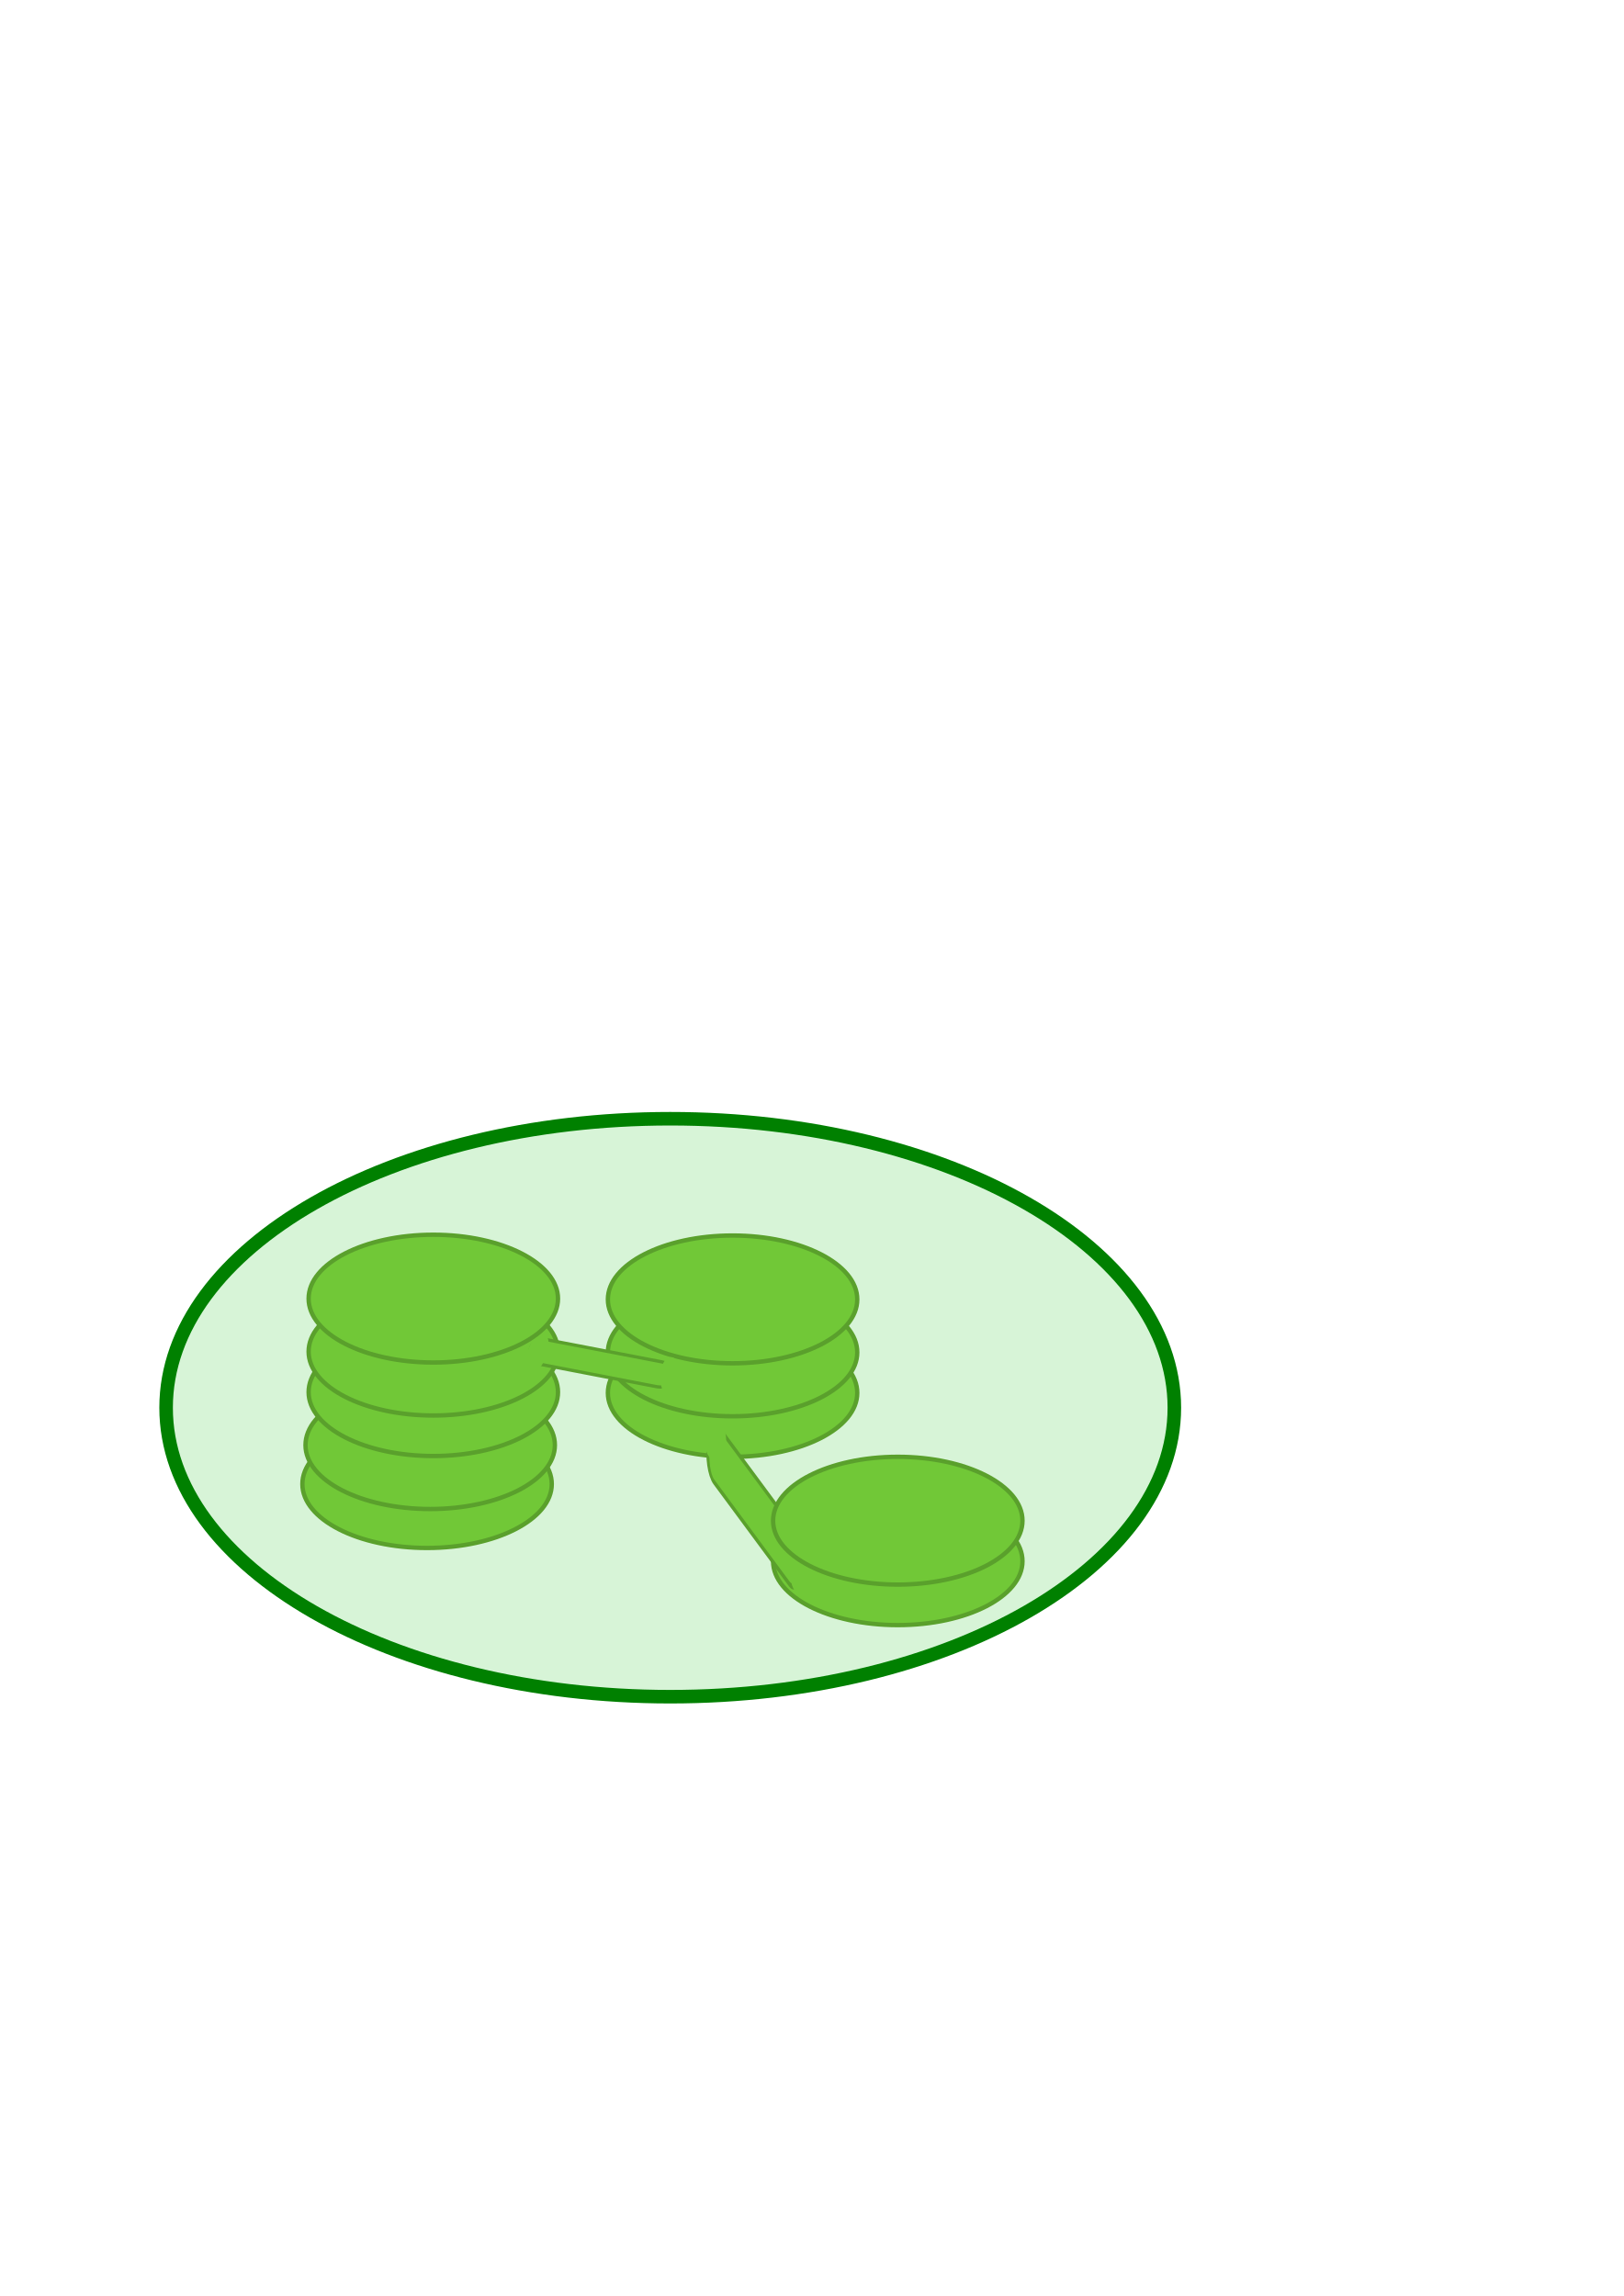
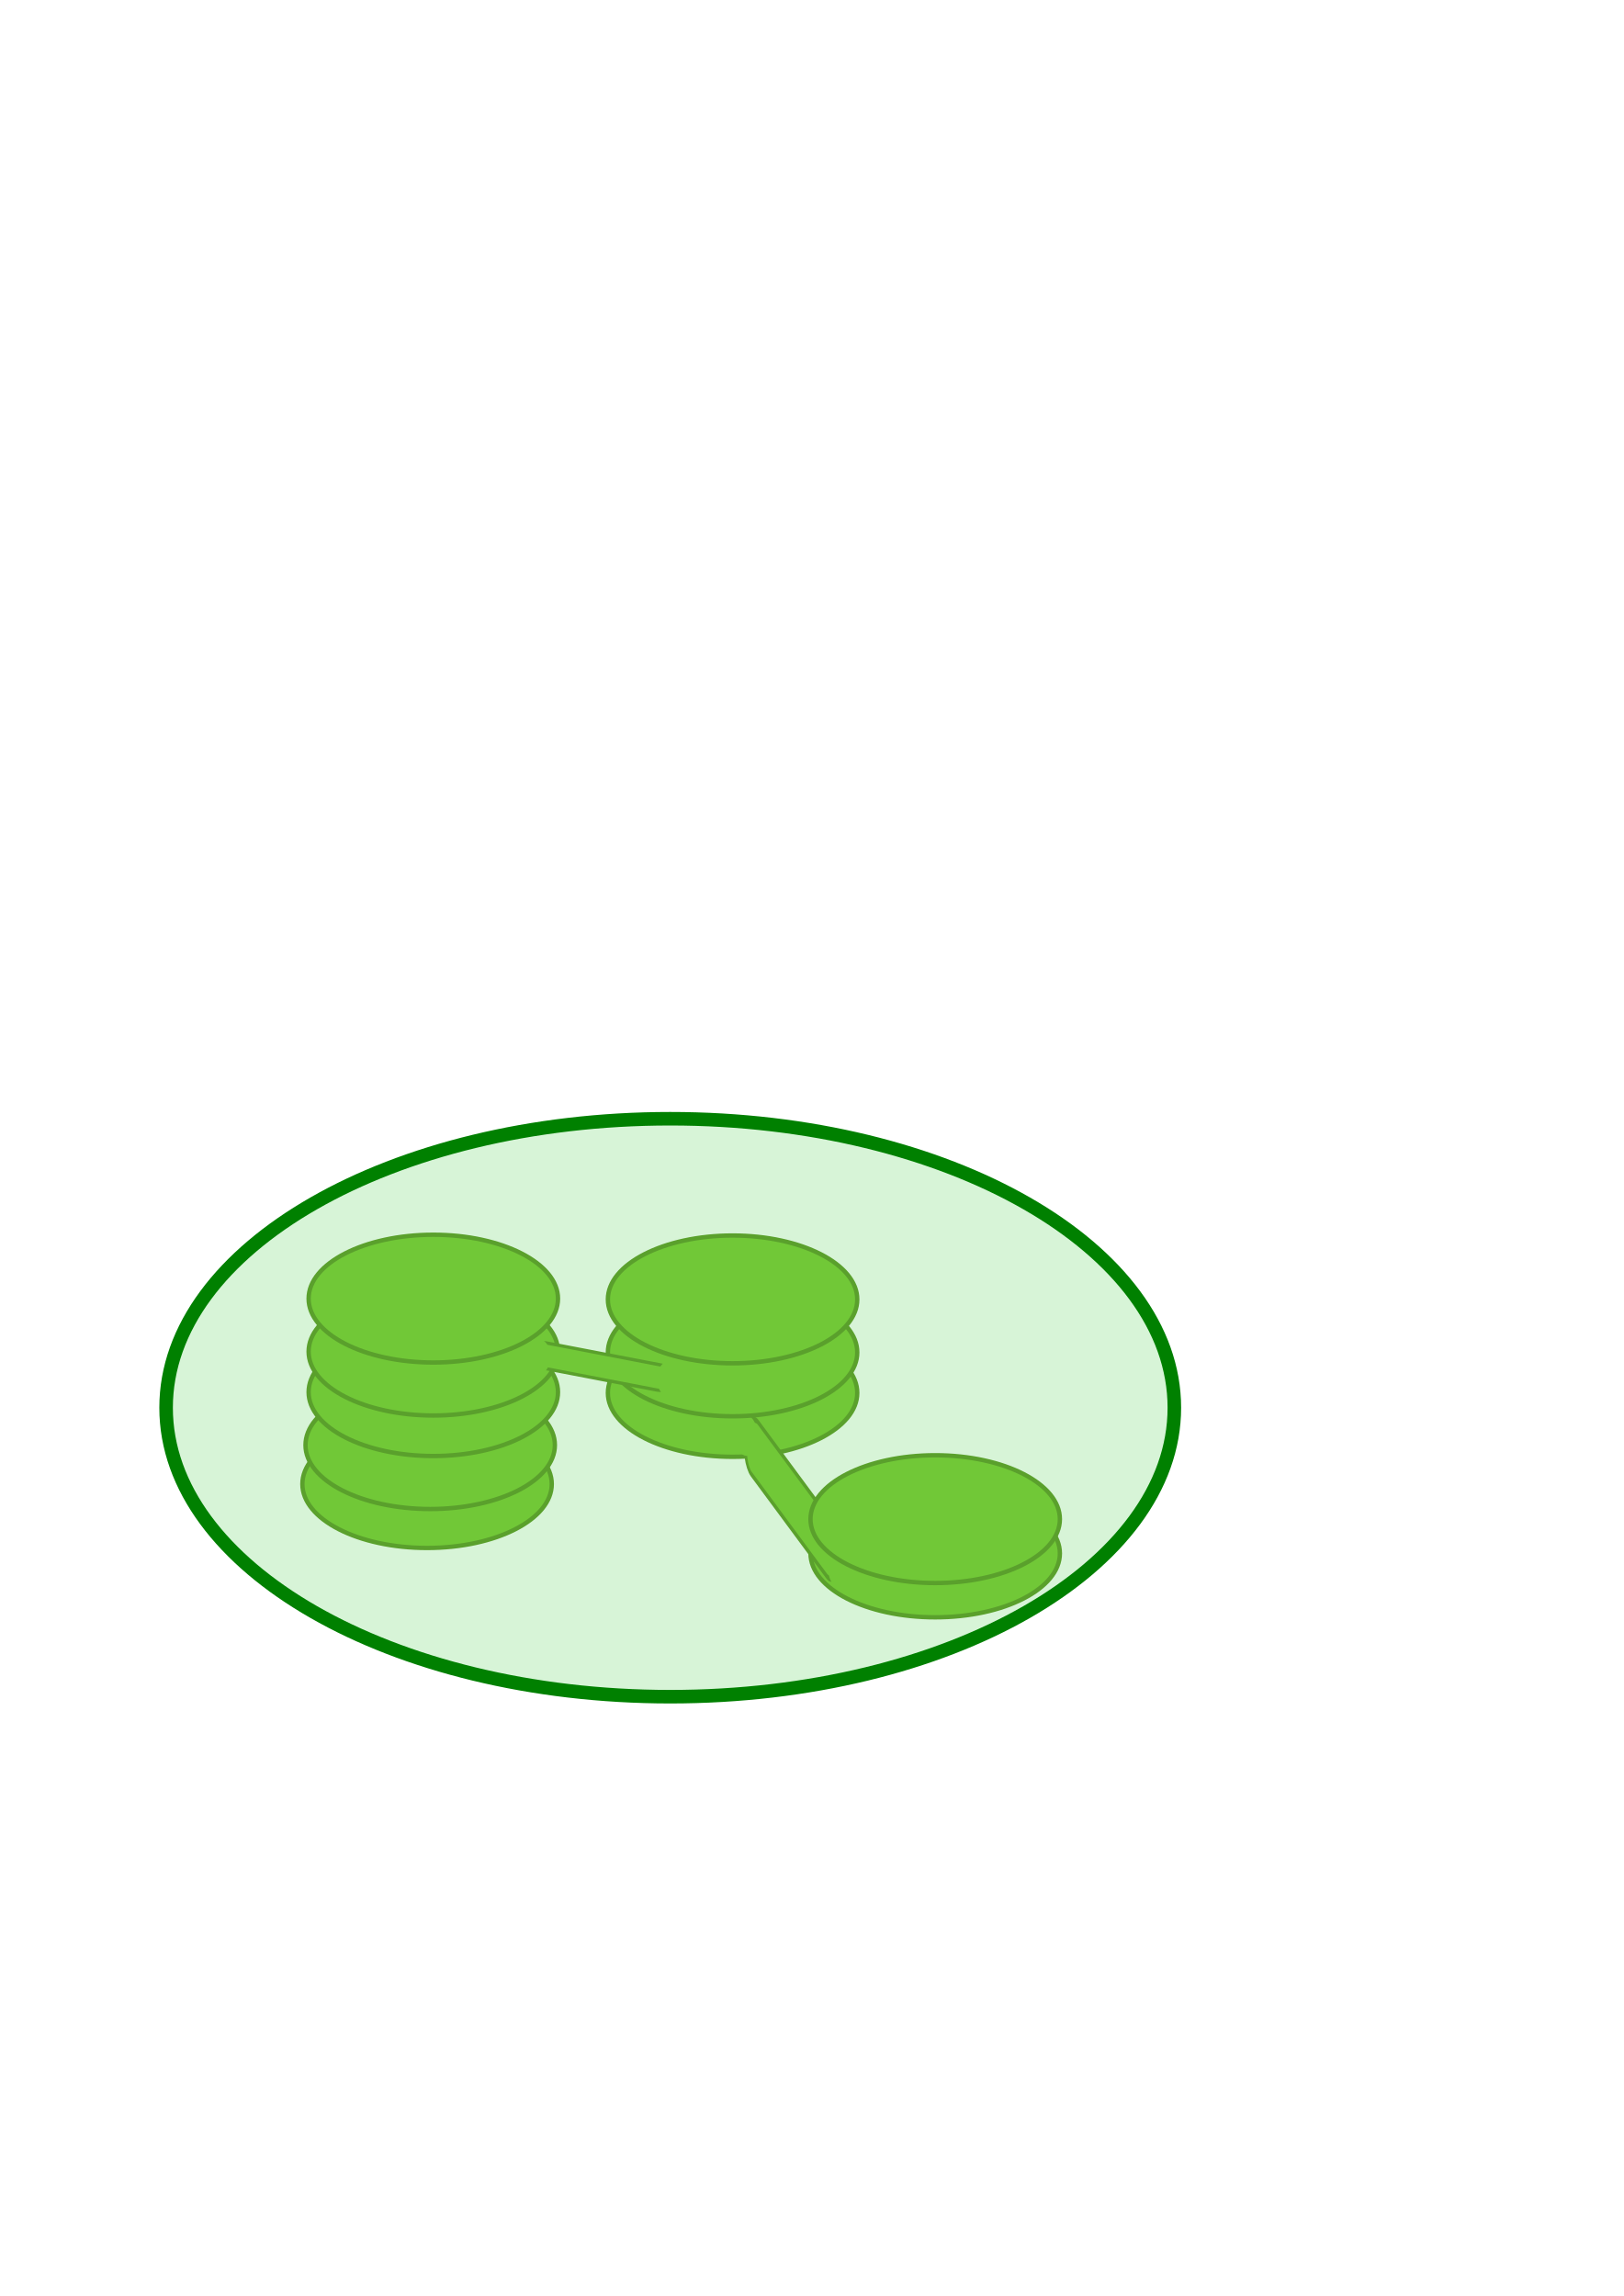
<svg xmlns="http://www.w3.org/2000/svg" width="210mm" height="297mm" viewBox="0 0 744.094 1052.362" id="svg4145" version="1.1">
  <defs id="defs4147" />
  <g id="layer1">
    <ellipse style="opacity:1;fill:#d7f4d7;stroke:#008000;stroke-width:6.208;stroke-miterlimit:4;stroke-dasharray:none" id="path3343" cx="307.143" cy="645.219" rx="231.025" ry="132.453" />
    <ellipse style="opacity:1;fill:#71c837;stroke:#5aa02c;stroke-width:2;stroke-miterlimit:4;stroke-dasharray:none" id="path4145" cx="195.714" cy="680.219" rx="57.143" ry="29.286" />
    <ellipse style="opacity:1;fill:#71c837;stroke:#5aa02c;stroke-width:2;stroke-miterlimit:4;stroke-dasharray:none" id="path4145-6" cx="197.143" cy="662.362" rx="57.143" ry="29.286" />
    <ellipse style="opacity:1;fill:#71c837;stroke:#5aa02c;stroke-width:2;stroke-miterlimit:4;stroke-dasharray:none" id="path4145-2" cx="198.571" cy="638.076" rx="57.143" ry="29.286" />
-     <ellipse style="opacity:1;fill:#71c837;stroke:#5aa02c;stroke-width:2;stroke-miterlimit:4;stroke-dasharray:none" id="path4145-64" cx="198.571" cy="619.505" rx="57.143" ry="29.286" />
    <ellipse style="opacity:1;fill:#71c837;stroke:#5aa02c;stroke-width:2;stroke-miterlimit:4;stroke-dasharray:none" id="path4145-2-6" cx="335.714" cy="638.434" rx="57.143" ry="29.286" />
-     <ellipse style="opacity:1;fill:#71c837;stroke:#5aa02c;stroke-width:2;stroke-miterlimit:4;stroke-dasharray:none" id="path4145-64-7" cx="335.714" cy="619.862" rx="57.143" ry="29.286" />
-     <ellipse style="opacity:1;fill:#71c837;stroke:#5aa02c;stroke-width:2;stroke-miterlimit:4;stroke-dasharray:none" id="path4145-3-7" cx="335.714" cy="595.577" rx="57.143" ry="29.286" />
-     <ellipse style="opacity:1;fill:#71c837;stroke:#5aa02c;stroke-width:2;stroke-miterlimit:4;stroke-dasharray:none" id="path4145-2-7" cx="411.429" cy="715.576" rx="57.143" ry="29.286" />
-     <rect style="opacity:1;fill:#71c837;stroke:#5aa02c;stroke-width:1.5;stroke-miterlimit:4;stroke-dasharray:none" id="rect4262" width="66.67" height="11.617" x="355.652" y="555.559" rx="6.346" ry="11.355" transform="matrix(0.9819449,0.1891674,-0.1891674,0.9819449,0,0)" />
-     <rect style="opacity:1;fill:#71c837;stroke:#5aa02c;stroke-width:2.232;stroke-miterlimit:4;stroke-dasharray:none" id="rect4262-4" width="71.676" height="23.919" x="588.446" y="178.325" rx="6.822" ry="23.38" transform="matrix(0.5942621,0.8042714,-0.1314391,0.9913243,0,0)" />
+     <ellipse style="opacity:1;fill:#71c837;stroke:#5aa02c;stroke-width:2;stroke-miterlimit:4;stroke-dasharray:none" id="path4145-2-7" cx="428.571" cy="712.005" rx="57.143" ry="29.286" />
+     <rect style="opacity:1;fill:#71c837;stroke:#5aa02c;stroke-width:2.232;stroke-miterlimit:4;stroke-dasharray:none" id="rect4262-4" width="71.676" height="23.919" x="612.228" y="155.427" rx="6.822" ry="23.38" transform="matrix(0.5942621,0.8042714,-0.1314391,0.9913243,0,0)" />
    <rect style="opacity:1;fill:#71c837;stroke:#71c837;stroke-width:1.444;stroke-miterlimit:4;stroke-dasharray:none" id="rect4279" width="8.39" height="16.976" x="303.27" y="622.767" rx="6.388" ry="10.456" />
    <rect style="opacity:1;fill:#71c837;stroke:#71c837;stroke-width:1.365;stroke-miterlimit:4;stroke-dasharray:none" id="rect4279-2" width="7.459" height="17.055" x="434.501" y="494.465" rx="5.68" ry="10.505" transform="matrix(0.9431962,0.3322364,-0.3322364,0.9431962,0,0)" />
+     <rect style="opacity:1;fill:#71c837;stroke:#71c837;stroke-width:1.444;stroke-miterlimit:4;stroke-dasharray:none" id="rect4279-4" width="8.39" height="16.976" x="337.948" y="649.589" rx="6.388" ry="10.456" />
+     <rect style="opacity:1;fill:#71c837;stroke:#71c837;stroke-width:1.444;stroke-miterlimit:4;stroke-dasharray:none" id="rect4279-1" width="8.39" height="16.976" x="380.091" y="709.589" rx="6.388" ry="10.456" />
+     <ellipse style="opacity:1;fill:#71c837;stroke:#5aa02c;stroke-width:2;stroke-miterlimit:4;stroke-dasharray:none" id="path4145-64-0" cx="428.571" cy="696.291" rx="57.143" ry="29.286" />
+     <ellipse style="opacity:1;fill:#71c837;stroke:#5aa02c;stroke-width:2;stroke-miterlimit:4;stroke-dasharray:none" id="path4145-64" cx="198.571" cy="619.505" rx="57.143" ry="29.286" />
+     <ellipse style="opacity:1;fill:#71c837;stroke:#5aa02c;stroke-width:2;stroke-miterlimit:4;stroke-dasharray:none" id="path4145-64-7" cx="335.714" cy="619.862" rx="57.143" ry="29.286" />
+     <rect style="opacity:1;fill:#71c837;stroke:#5aa02c;stroke-width:1.5;stroke-miterlimit:4;stroke-dasharray:none" id="rect4262" width="66.67" height="11.617" x="355.939" y="557.047" rx="6.346" ry="11.355" transform="matrix(0.9819449,0.1891674,-0.1891674,0.9819449,0,0)" />
+     <ellipse style="opacity:1;fill:#71c837;stroke:#5aa02c;stroke-width:2;stroke-miterlimit:4;stroke-dasharray:none" id="path4145-3-7" cx="335.714" cy="595.577" rx="57.143" ry="29.286" />
    <ellipse style="opacity:1;fill:#71c837;stroke:#5aa02c;stroke-width:2;stroke-miterlimit:4;stroke-dasharray:none" id="path4145-3" cx="198.571" cy="595.219" rx="57.143" ry="29.286" />
-     <rect style="opacity:1;fill:#71c837;stroke:#71c837;stroke-width:1.444;stroke-miterlimit:4;stroke-dasharray:none" id="rect4279-4" width="8.39" height="16.976" x="323.662" y="651.731" rx="6.388" ry="10.456" />
-     <rect style="opacity:1;fill:#71c837;stroke:#71c837;stroke-width:1.444;stroke-miterlimit:4;stroke-dasharray:none" id="rect4279-1" width="8.39" height="16.976" x="362.948" y="713.16" rx="6.388" ry="10.456" />
-     <ellipse style="opacity:1;fill:#71c837;stroke:#5aa02c;stroke-width:2;stroke-miterlimit:4;stroke-dasharray:none" id="path4145-64-0" cx="411.429" cy="697.005" rx="57.143" ry="29.286" />
+     <ellipse style="fill:#71c837" id="path3350" cx="306.834" cy="632.012" rx="5.808" ry="8.207" />
+     <ellipse style="fill:#71c837" id="path3350-4" cx="246.477" cy="621.785" rx="5.808" ry="8.207" />
  </g>
</svg>
